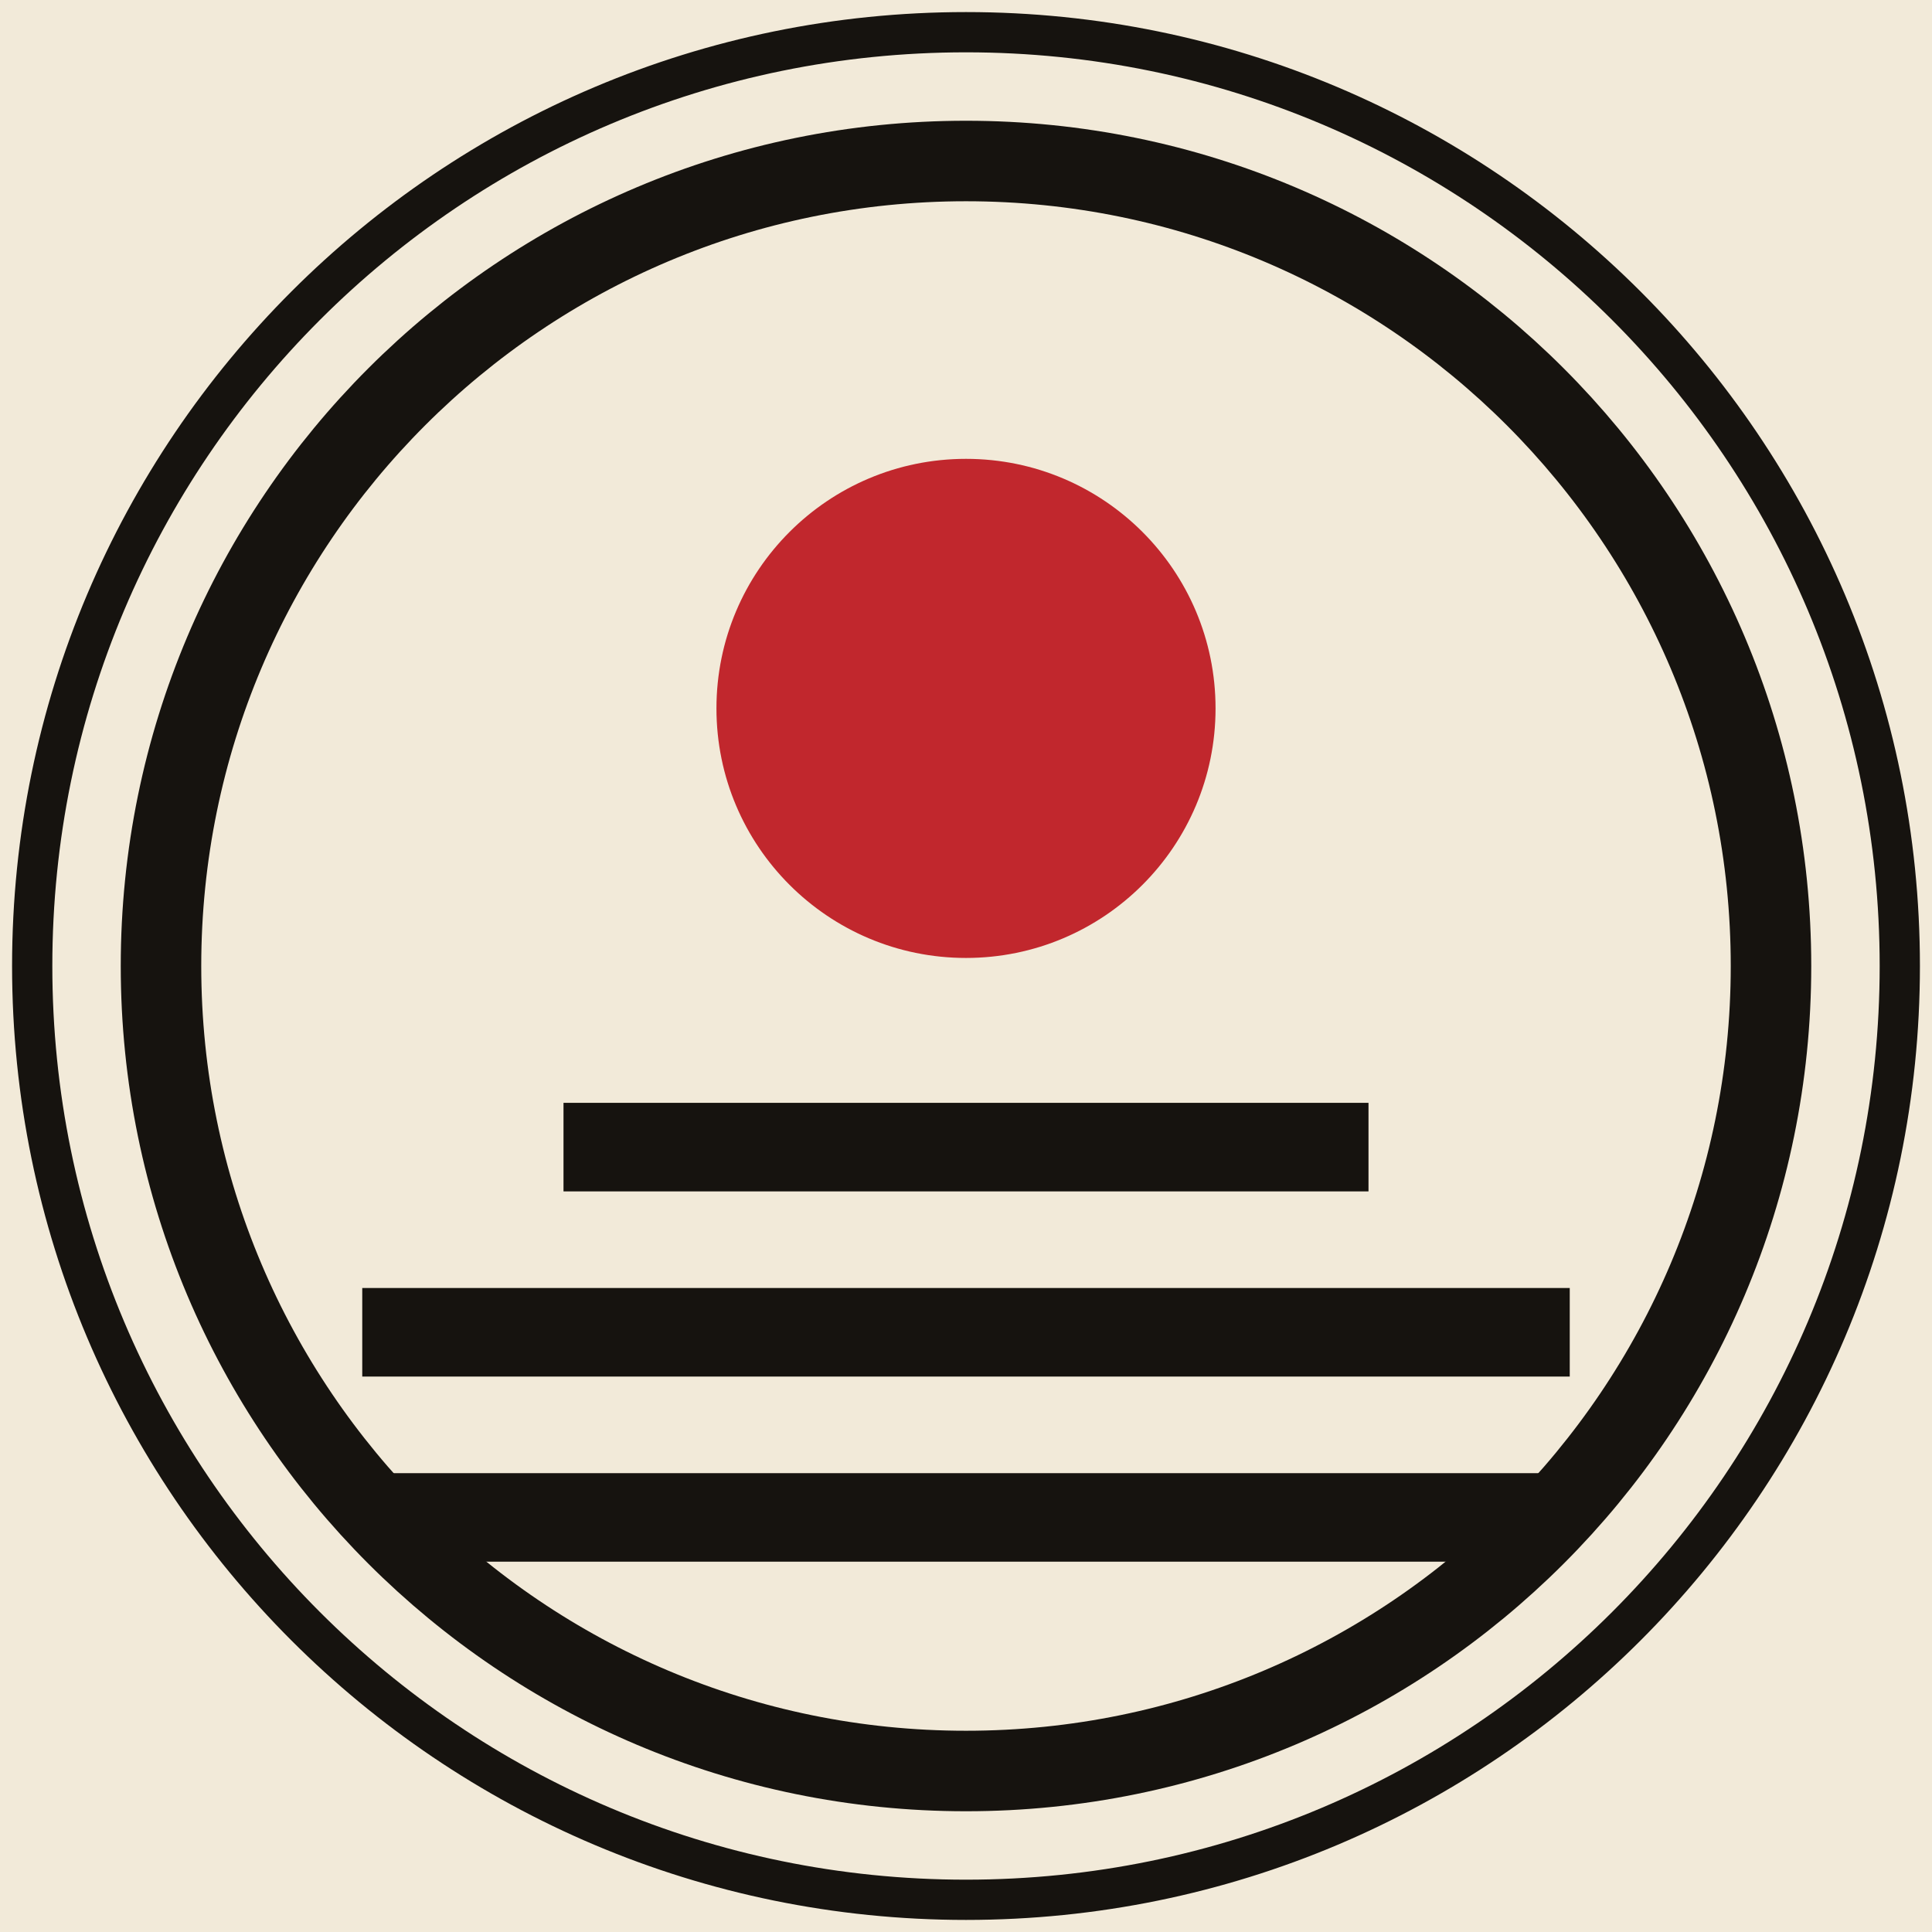
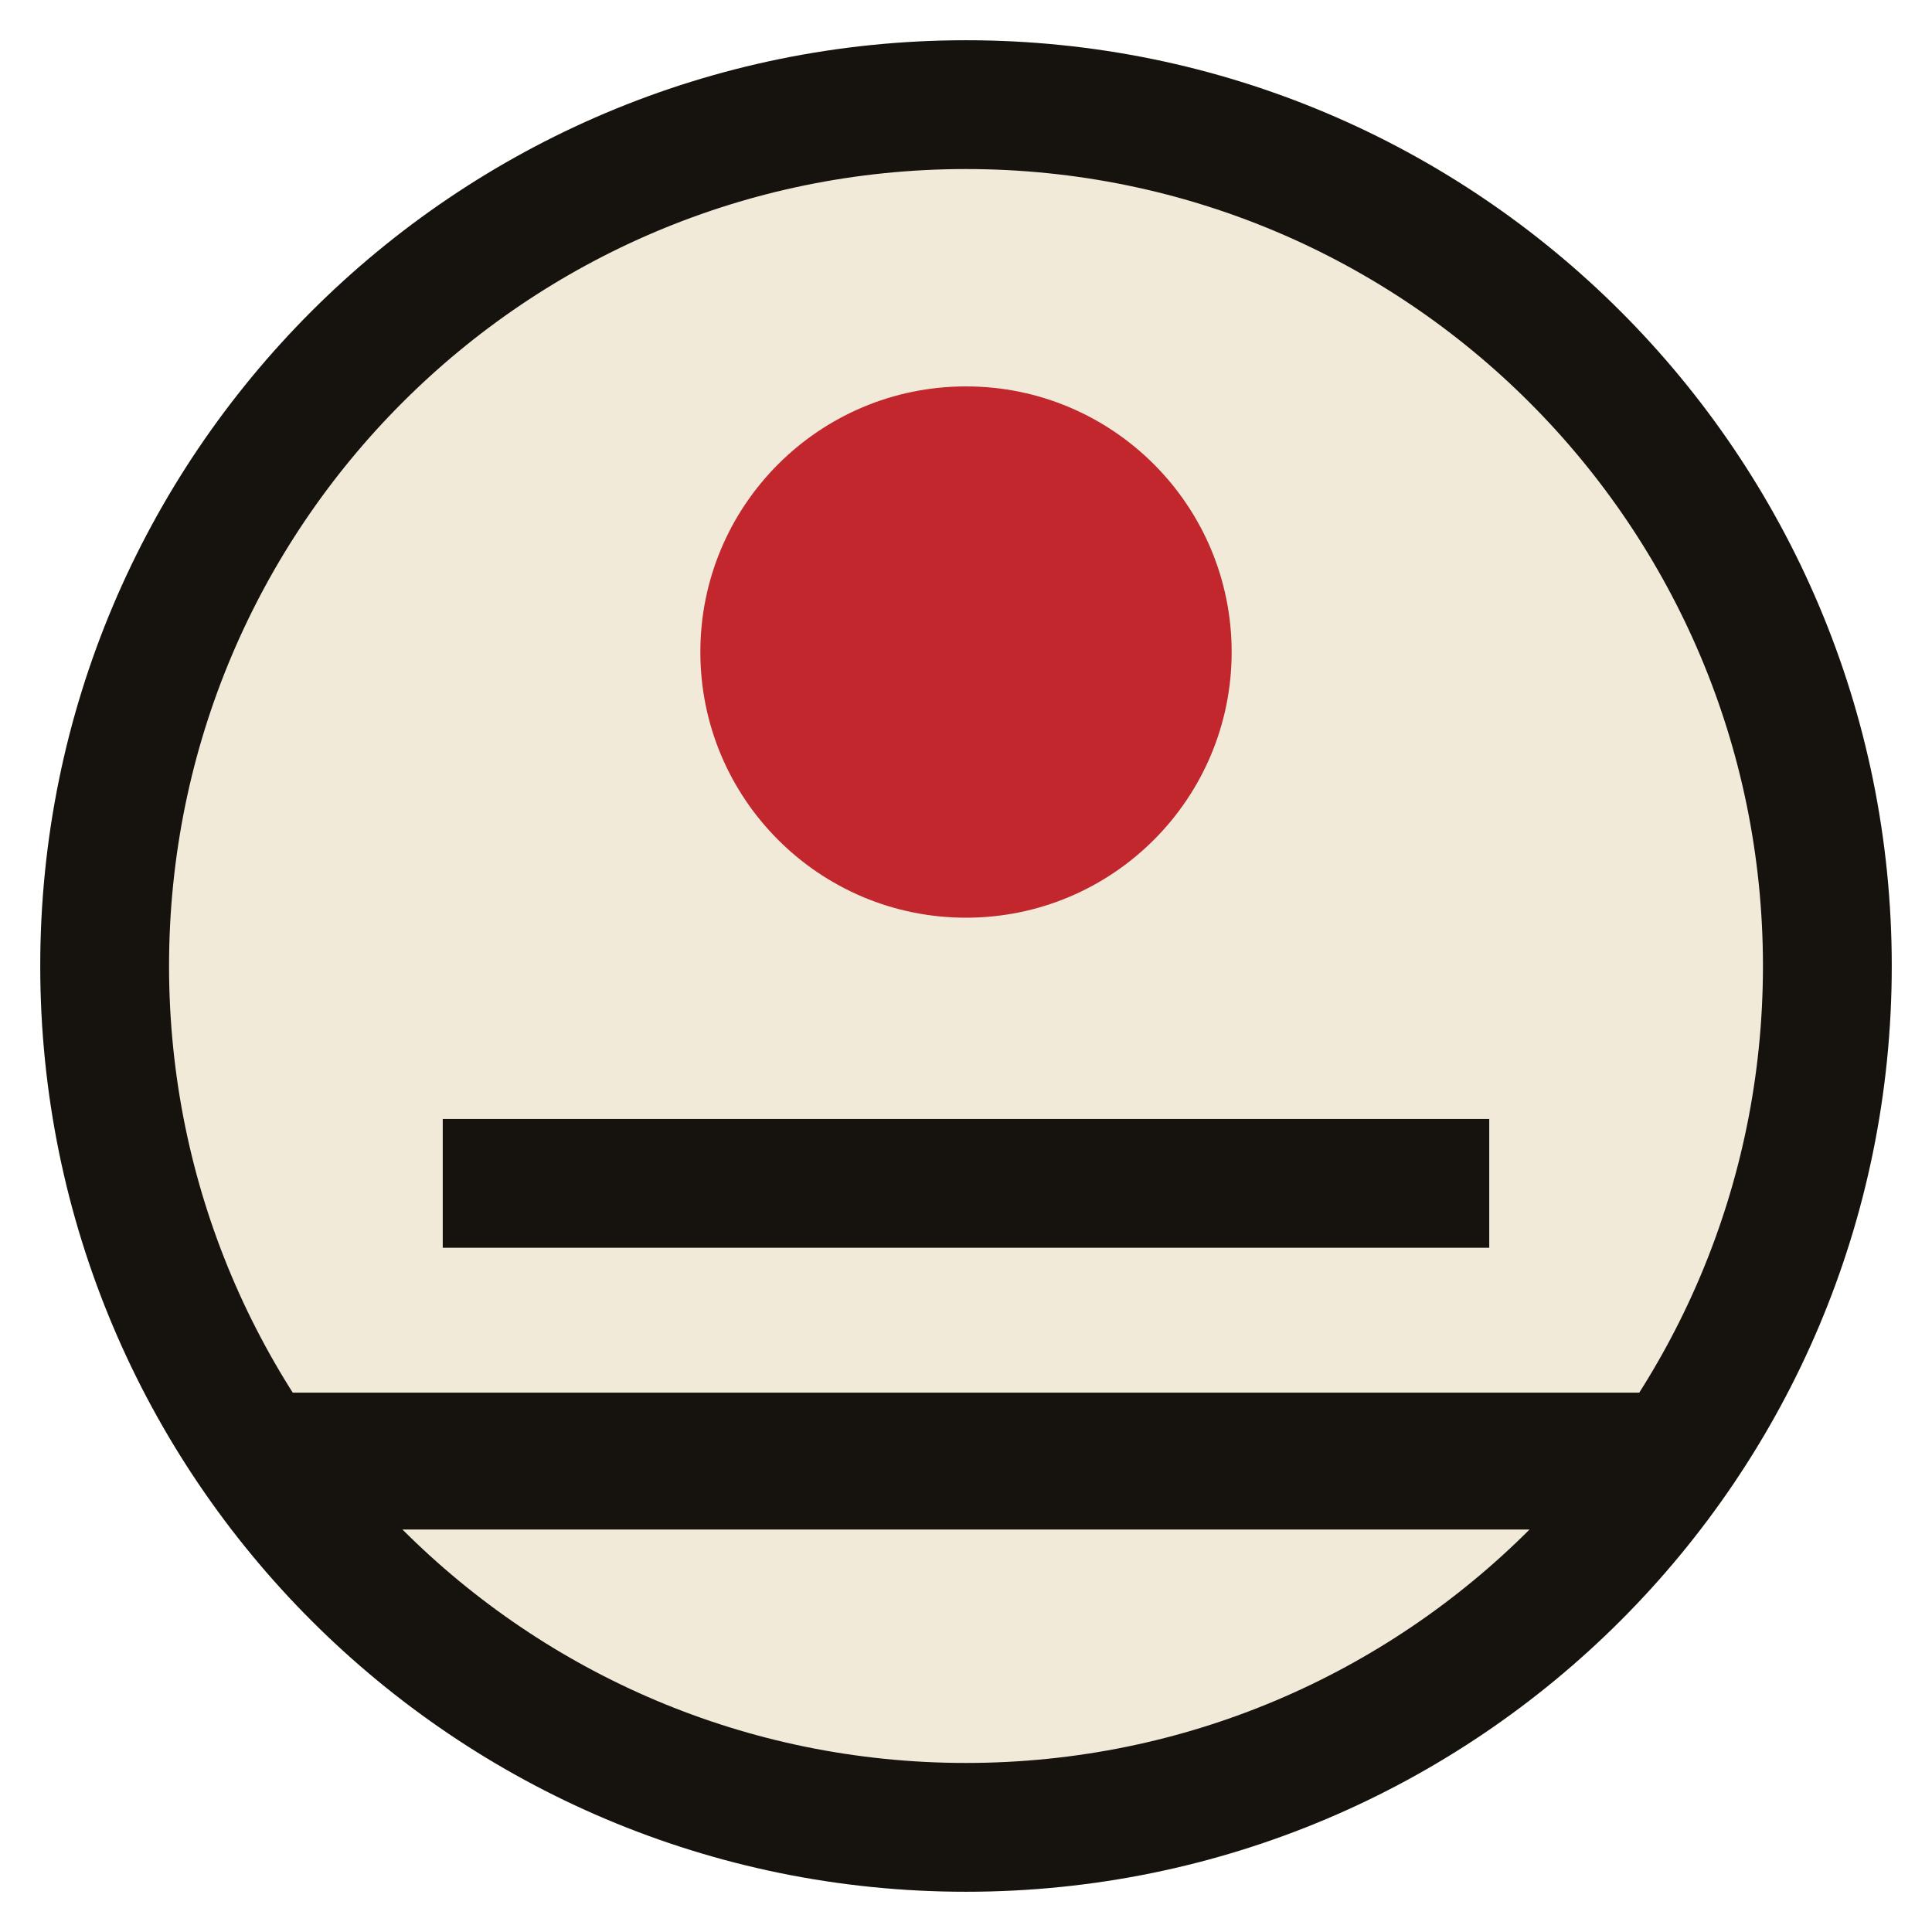
<svg xmlns="http://www.w3.org/2000/svg" viewBox="0 0 48 48" width="48" height="48" fill="none">
  <defs>
    <clipPath id="seal">
      <circle cx="24" cy="24" r="20" />
    </clipPath>
  </defs>
-   <rect width="48" height="48" fill="#f2ead9" />
-   <circle cx="24" cy="24" r="23.2" stroke="#16130f" stroke-width="1" />
-   <circle cx="24" cy="24" r="20" stroke="#16130f" stroke-width="2" />
+   <circle cx="24" cy="24" r="23" fill="#f2ead9" />
+   <circle cx="24" cy="24" r="21.4" stroke="#16130f" stroke-width="3.2" fill="none" />
  <g clip-path="url(#seal)">
-     <circle cx="24" cy="17.6" r="6.2" fill="#c1272d" />
+     <circle cx="24" cy="16.2" r="6.6" fill="#c1272d" />
    <g fill="#16130f">
-       <rect x="14" y="27.4" width="20" height="2.2" />
-       <rect x="9" y="32" width="30" height="2.2" />
-       <rect x="3" y="36.6" width="42" height="2.2" />
+       <rect x="11" y="27.8" width="26" height="3.2" />
+       <rect x="4" y="34.6" width="40" height="3.4" />
    </g>
  </g>
</svg>
